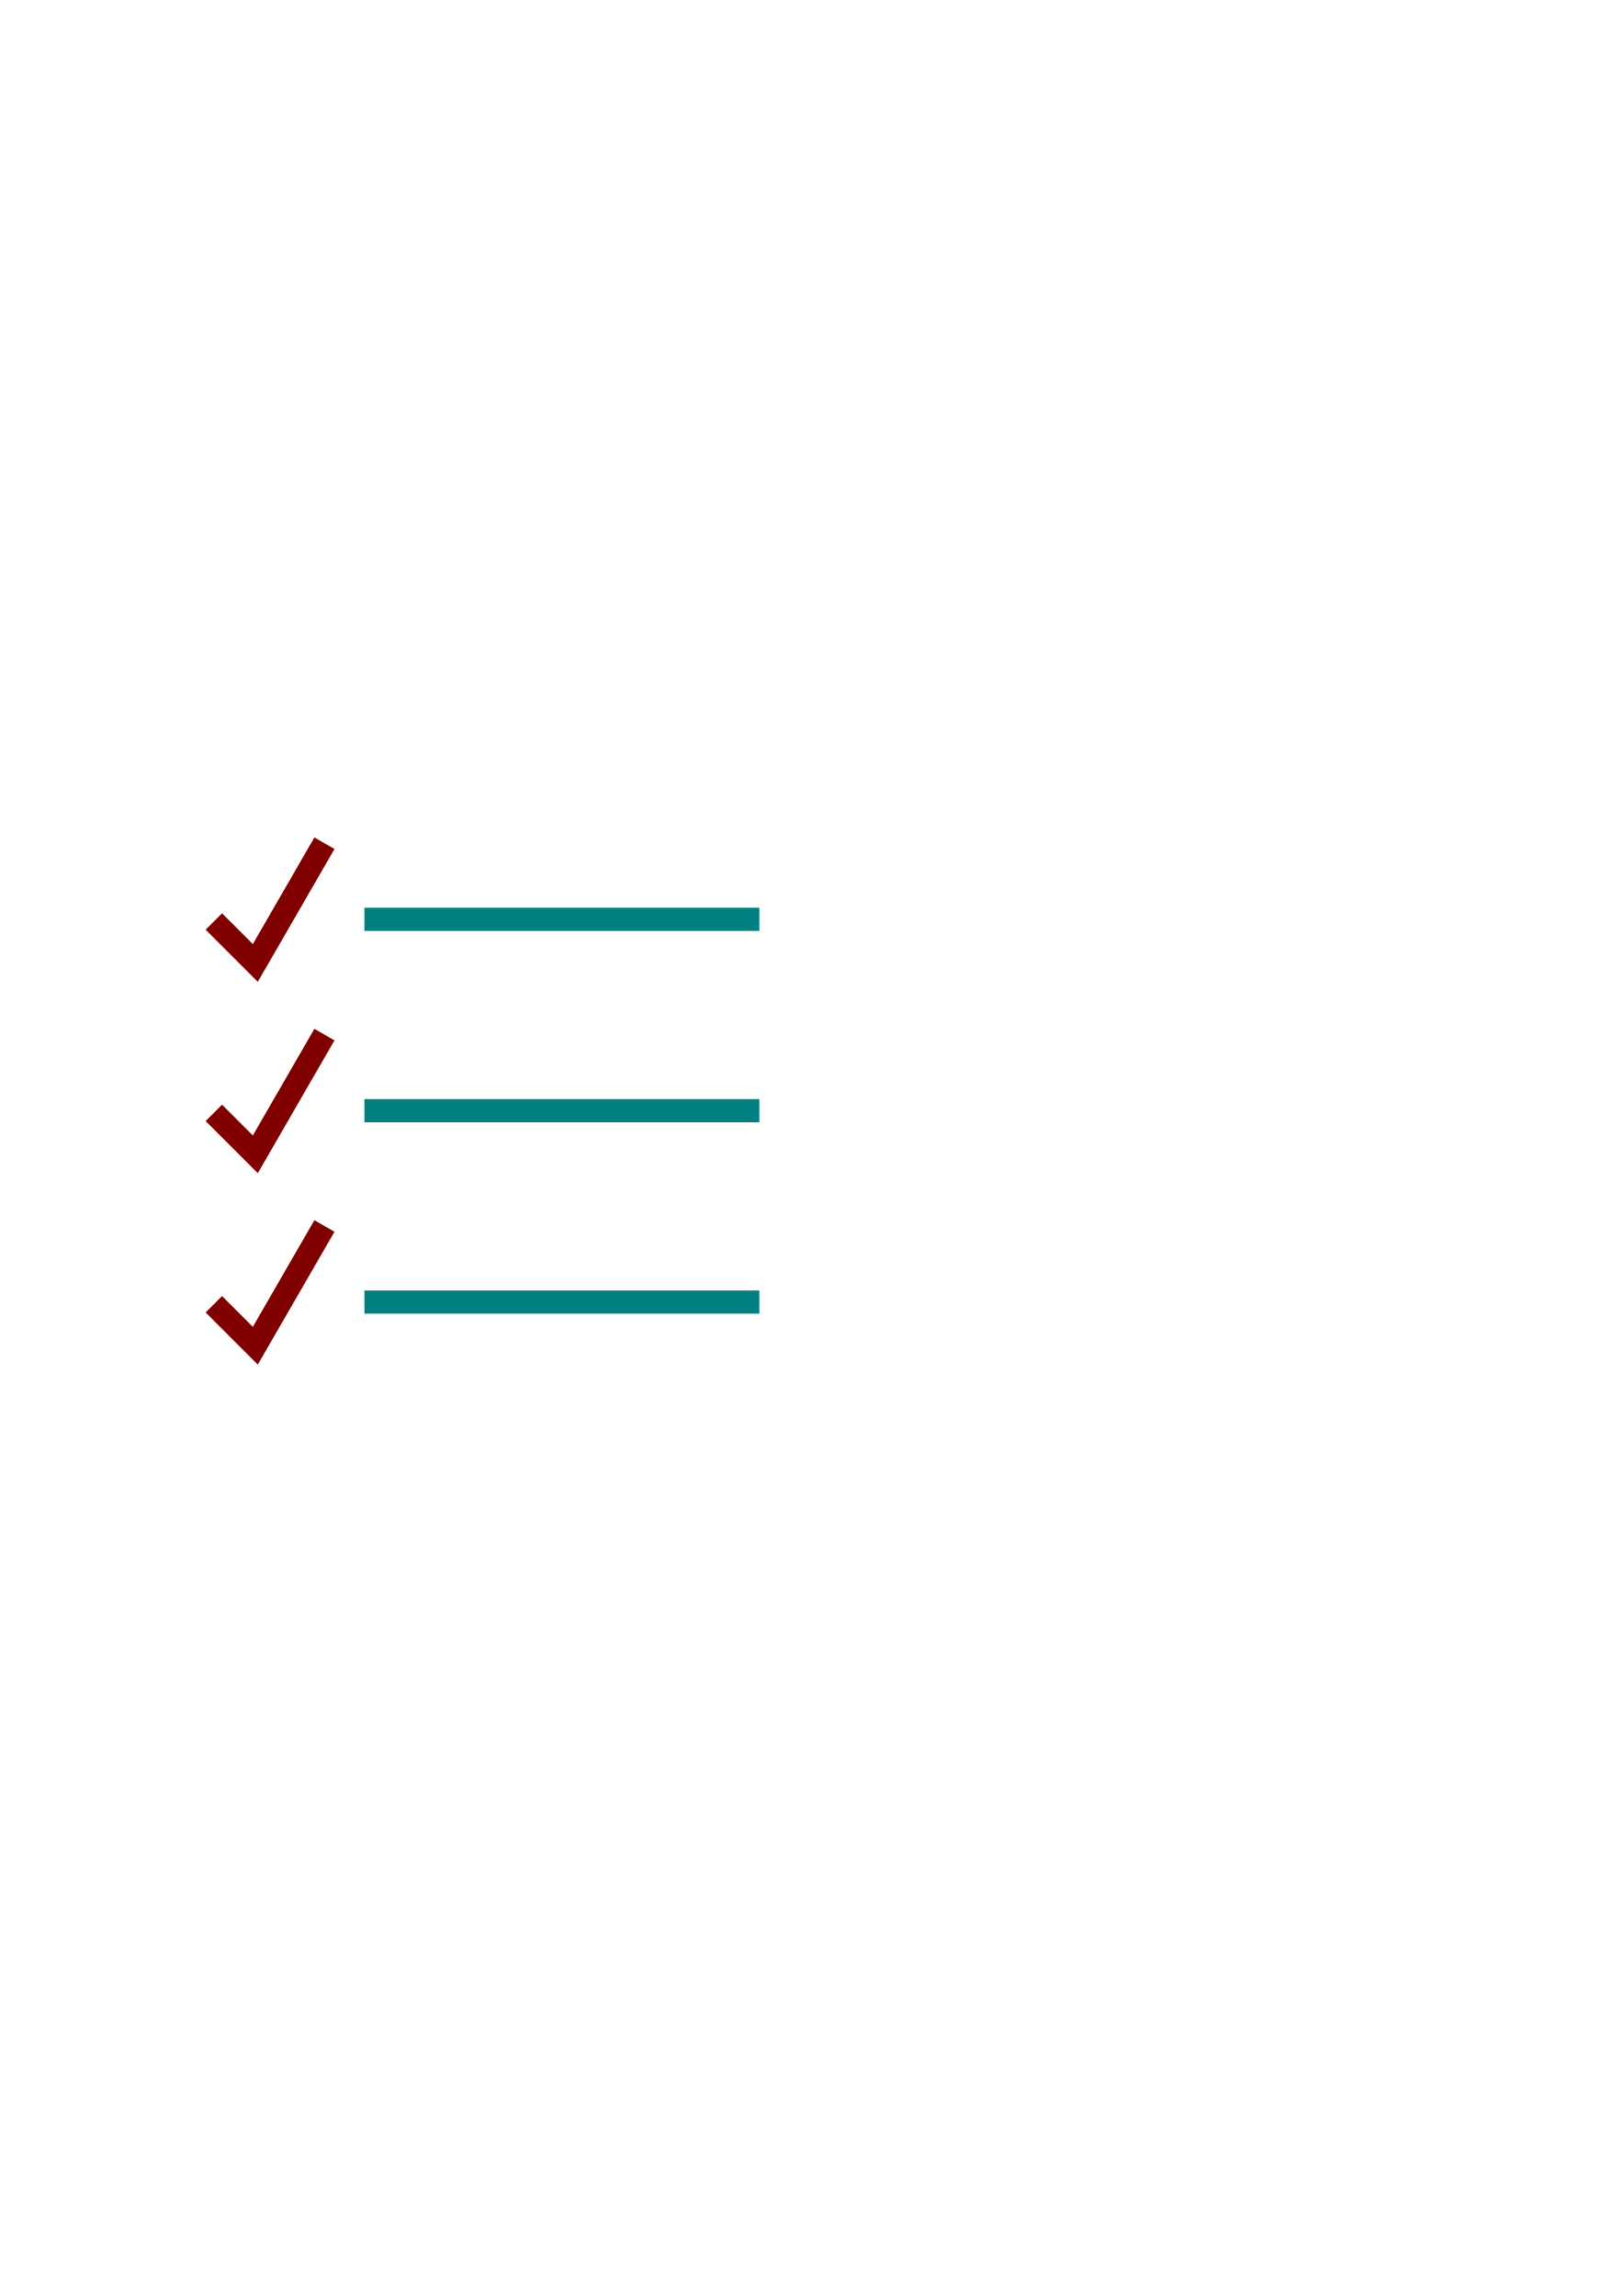
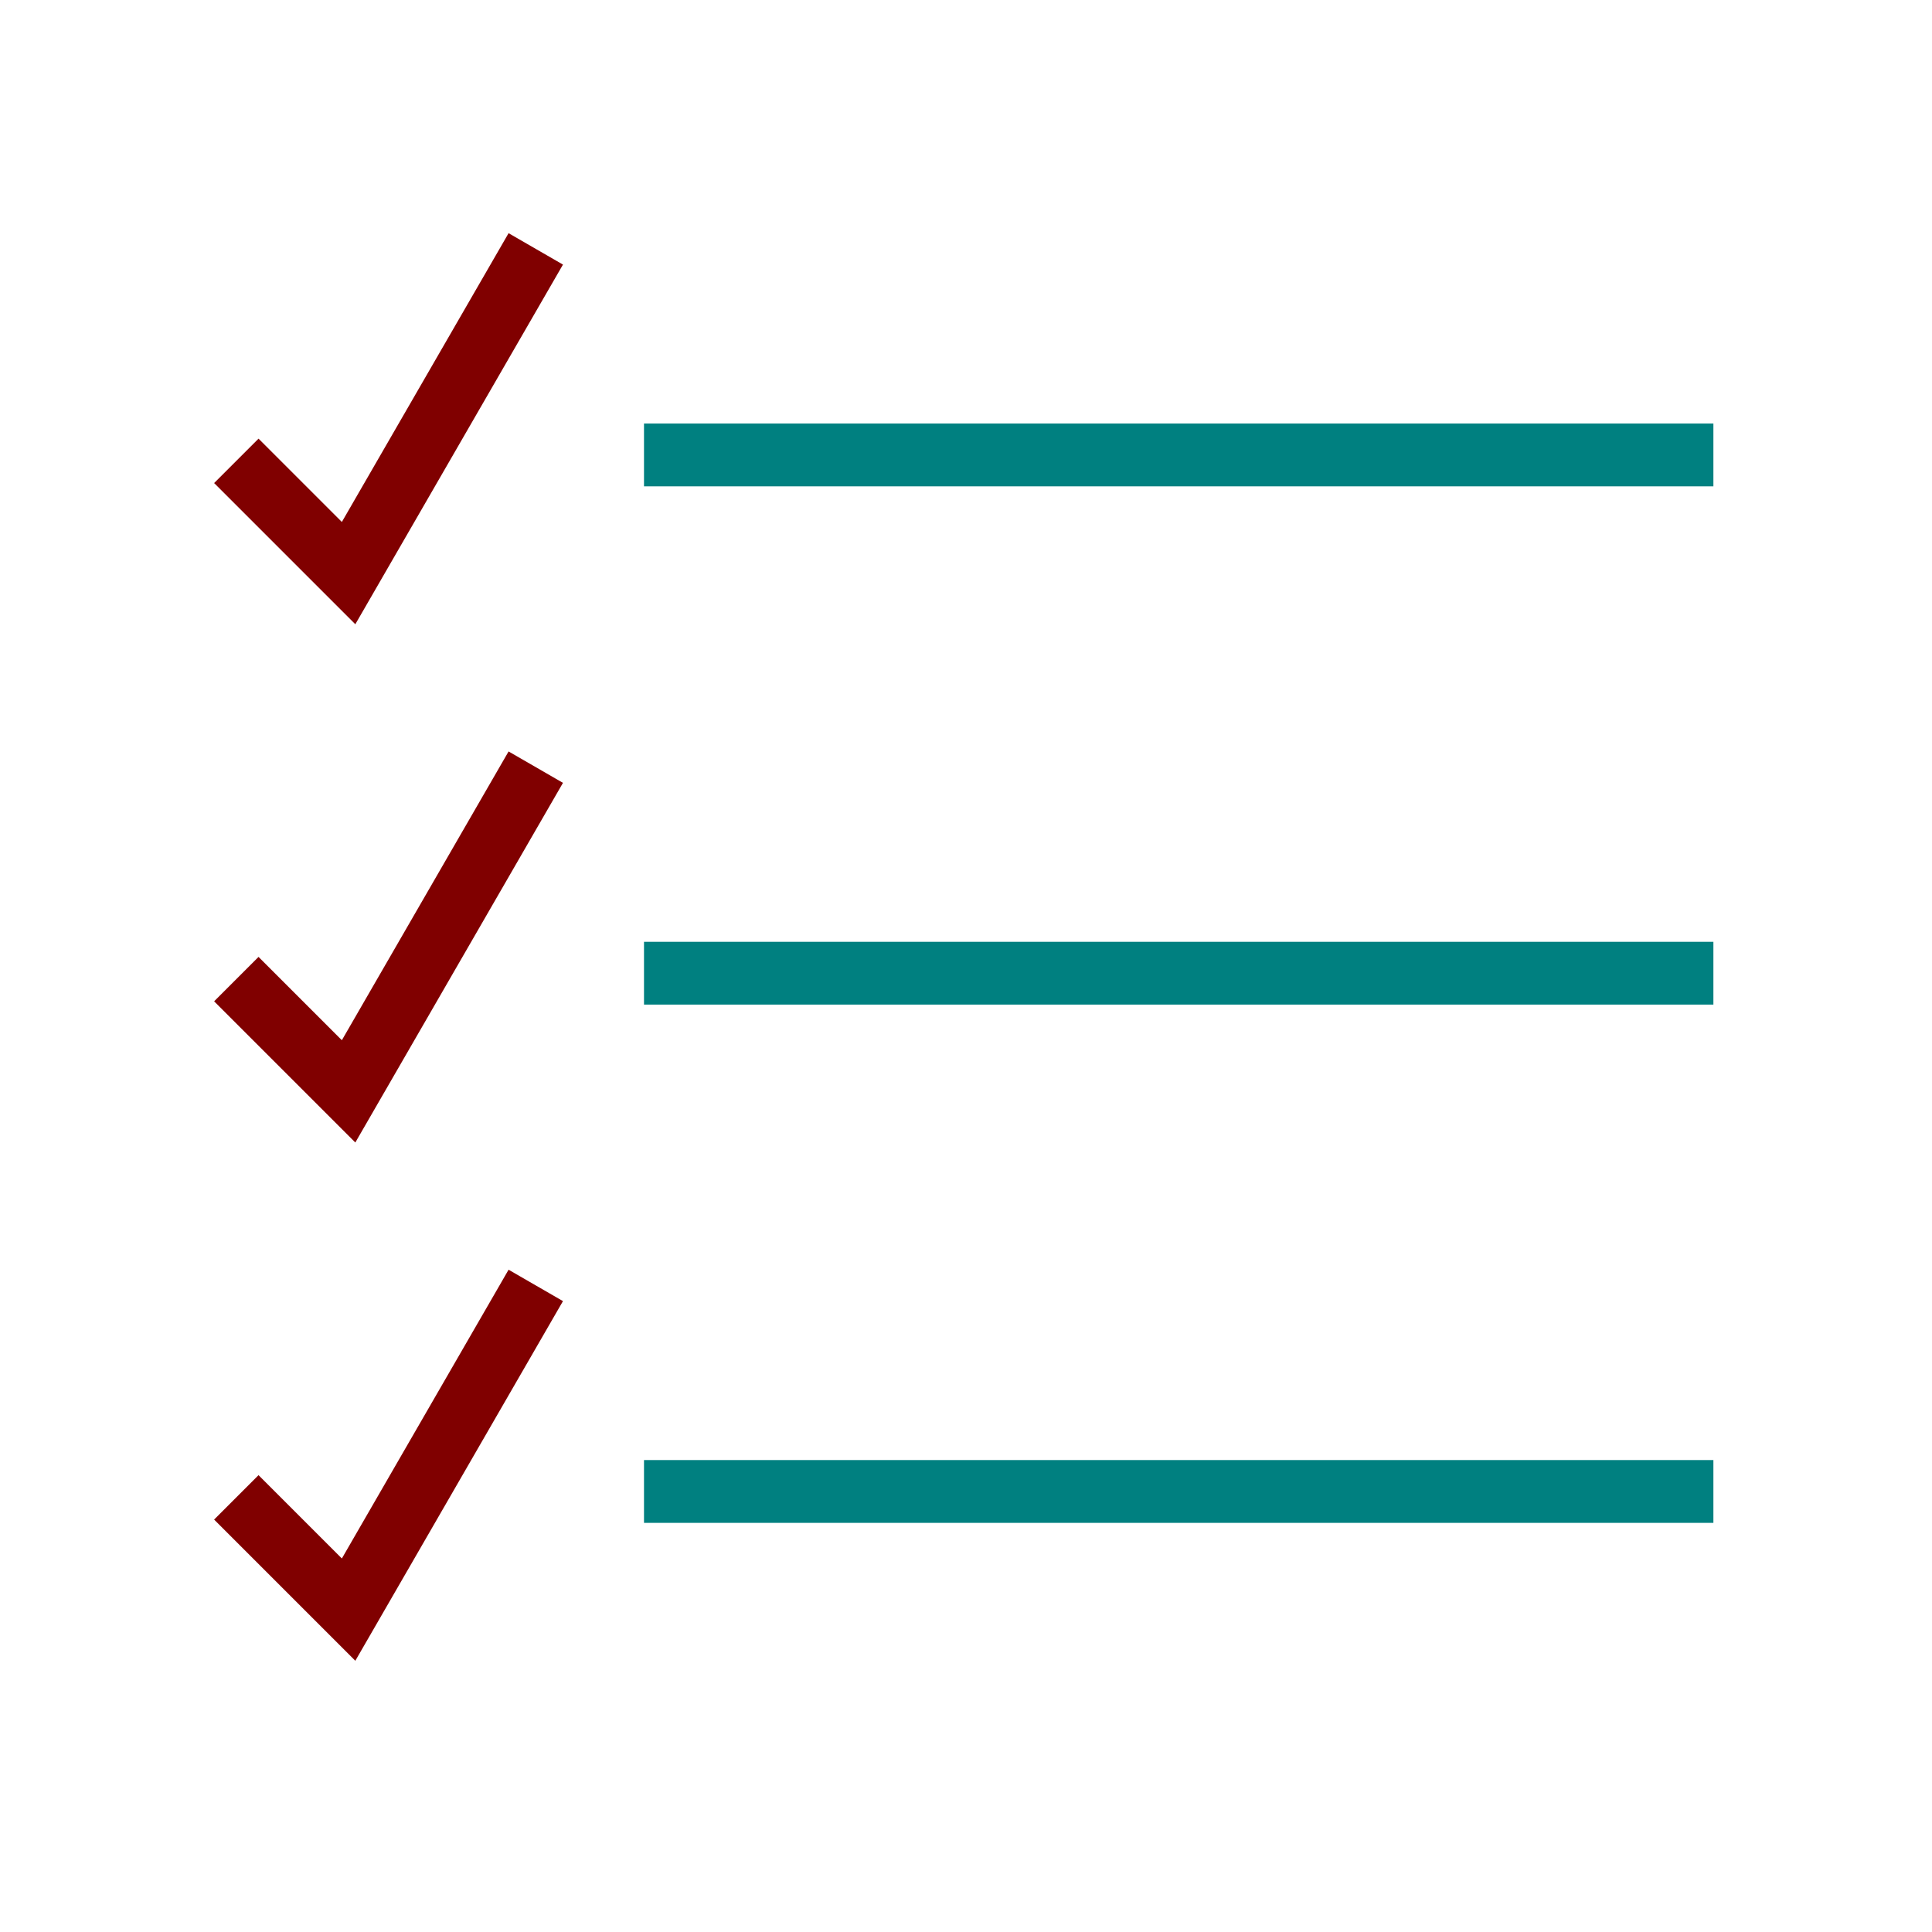
- <svg xmlns="http://www.w3.org/2000/svg" width="744.094" height="1052.362" id="svg2" version="1.1">
+ <svg xmlns="http://www.w3.org/2000/svg" width="327" height="327" id="svg2" version="1.1">
  <defs id="defs4" />
-   <g id="layer1">
+   <g id="layer1" transform="translate(-58,-344.3622)">
    <g id="g3807" style="stroke-width:10.63;stroke-miterlimit:4;stroke-dasharray:none" transform="translate(0,4.4578857e-5)">
-       <path id="path2985" d="m 98,422.362 19,19 31.682,-54.874" style="fill:none;stroke:#800000;stroke-width:10.63;stroke-linecap:butt;stroke-linejoin:miter;stroke-miterlimit:4;stroke-opacity:1;stroke-dasharray:none" />
-       <path id="path3755" d="m 167,421.362 181,0" style="color:#000000;fill:none;stroke:#008080;stroke-width:10.63;stroke-linecap:butt;stroke-linejoin:miter;stroke-miterlimit:4;stroke-opacity:1;stroke-dasharray:none;stroke-dashoffset:0;marker:none;visibility:visible;display:inline;overflow:visible;enable-background:accumulate" />
+       <path id="path2985" d="m 98,422.362 19,19 31.682,-54.874" style="fill:none;stroke:#800000;stroke-width:10.63;stroke-linecap:butt;stroke-linejoin:miter;stroke-miterlimit:4;stroke-dasharray:none;stroke-opacity:1" />
+       <path id="path3755" d="m 167,421.362 181,0" style="color:#000000;display:inline;overflow:visible;visibility:visible;fill:none;stroke:#008080;stroke-width:10.63;stroke-linecap:butt;stroke-linejoin:miter;stroke-miterlimit:4;stroke-dasharray:none;stroke-dashoffset:0;stroke-opacity:1;marker:none;enable-background:accumulate" />
    </g>
    <g transform="translate(0,87.71861)" id="g3807-6" style="stroke-width:10.63;stroke-miterlimit:4;stroke-dasharray:none">
-       <path id="path2985-6" d="m 98,422.362 19,19 31.682,-54.874" style="fill:none;stroke:#800000;stroke-width:10.63;stroke-linecap:butt;stroke-linejoin:miter;stroke-miterlimit:4;stroke-opacity:1;stroke-dasharray:none" />
-       <path id="path3755-0" d="m 167,421.362 181,0" style="color:#000000;fill:none;stroke:#008080;stroke-width:10.63;stroke-linecap:butt;stroke-linejoin:miter;stroke-miterlimit:4;stroke-opacity:1;stroke-dasharray:none;stroke-dashoffset:0;marker:none;visibility:visible;display:inline;overflow:visible;enable-background:accumulate" />
+       <path id="path2985-6" d="m 98,422.362 19,19 31.682,-54.874" style="fill:none;stroke:#800000;stroke-width:10.63;stroke-linecap:butt;stroke-linejoin:miter;stroke-miterlimit:4;stroke-dasharray:none;stroke-opacity:1" />
+       <path id="path3755-0" d="m 167,421.362 181,0" style="color:#000000;display:inline;overflow:visible;visibility:visible;fill:none;stroke:#008080;stroke-width:10.63;stroke-linecap:butt;stroke-linejoin:miter;stroke-miterlimit:4;stroke-dasharray:none;stroke-dashoffset:0;stroke-opacity:1;marker:none;enable-background:accumulate" />
    </g>
    <g transform="translate(0,175.4372)" id="g3807-6-8" style="stroke-width:10.63;stroke-miterlimit:4;stroke-dasharray:none">
-       <path id="path2985-6-6" d="m 98,422.362 19,19 31.682,-54.874" style="fill:none;stroke:#800000;stroke-width:10.63;stroke-linecap:butt;stroke-linejoin:miter;stroke-miterlimit:4;stroke-opacity:1;stroke-dasharray:none" />
-       <path id="path3755-0-9" d="m 167,421.362 181,0" style="color:#000000;fill:none;stroke:#008080;stroke-width:10.63;stroke-linecap:butt;stroke-linejoin:miter;stroke-miterlimit:4;stroke-opacity:1;stroke-dasharray:none;stroke-dashoffset:0;marker:none;visibility:visible;display:inline;overflow:visible;enable-background:accumulate" />
+       <path id="path2985-6-6" d="m 98,422.362 19,19 31.682,-54.874" style="fill:none;stroke:#800000;stroke-width:10.63;stroke-linecap:butt;stroke-linejoin:miter;stroke-miterlimit:4;stroke-dasharray:none;stroke-opacity:1" />
+       <path id="path3755-0-9" d="m 167,421.362 181,0" style="color:#000000;display:inline;overflow:visible;visibility:visible;fill:none;stroke:#008080;stroke-width:10.63;stroke-linecap:butt;stroke-linejoin:miter;stroke-miterlimit:4;stroke-dasharray:none;stroke-dashoffset:0;stroke-opacity:1;marker:none;enable-background:accumulate" />
    </g>
-     <rect style="color:#000000;fill:none;stroke:none;stroke-width:0;stroke-linecap:butt;stroke-linejoin:miter;stroke-miterlimit:4;stroke-opacity:1;stroke-dasharray:none;stroke-dashoffset:0;marker:none;visibility:visible;display:inline;overflow:visible;enable-background:accumulate" id="rect3880" width="295" height="295" x="74" y="360.362" />
+     <rect style="color:#000000;display:inline;overflow:visible;visibility:visible;fill:none;stroke:none;stroke-width:0;stroke-linecap:butt;stroke-linejoin:miter;stroke-miterlimit:4;stroke-dasharray:none;stroke-dashoffset:0;stroke-opacity:1;marker:none;enable-background:accumulate" id="rect3880" width="295" height="295" x="74" y="360.362" />
  </g>
</svg>
